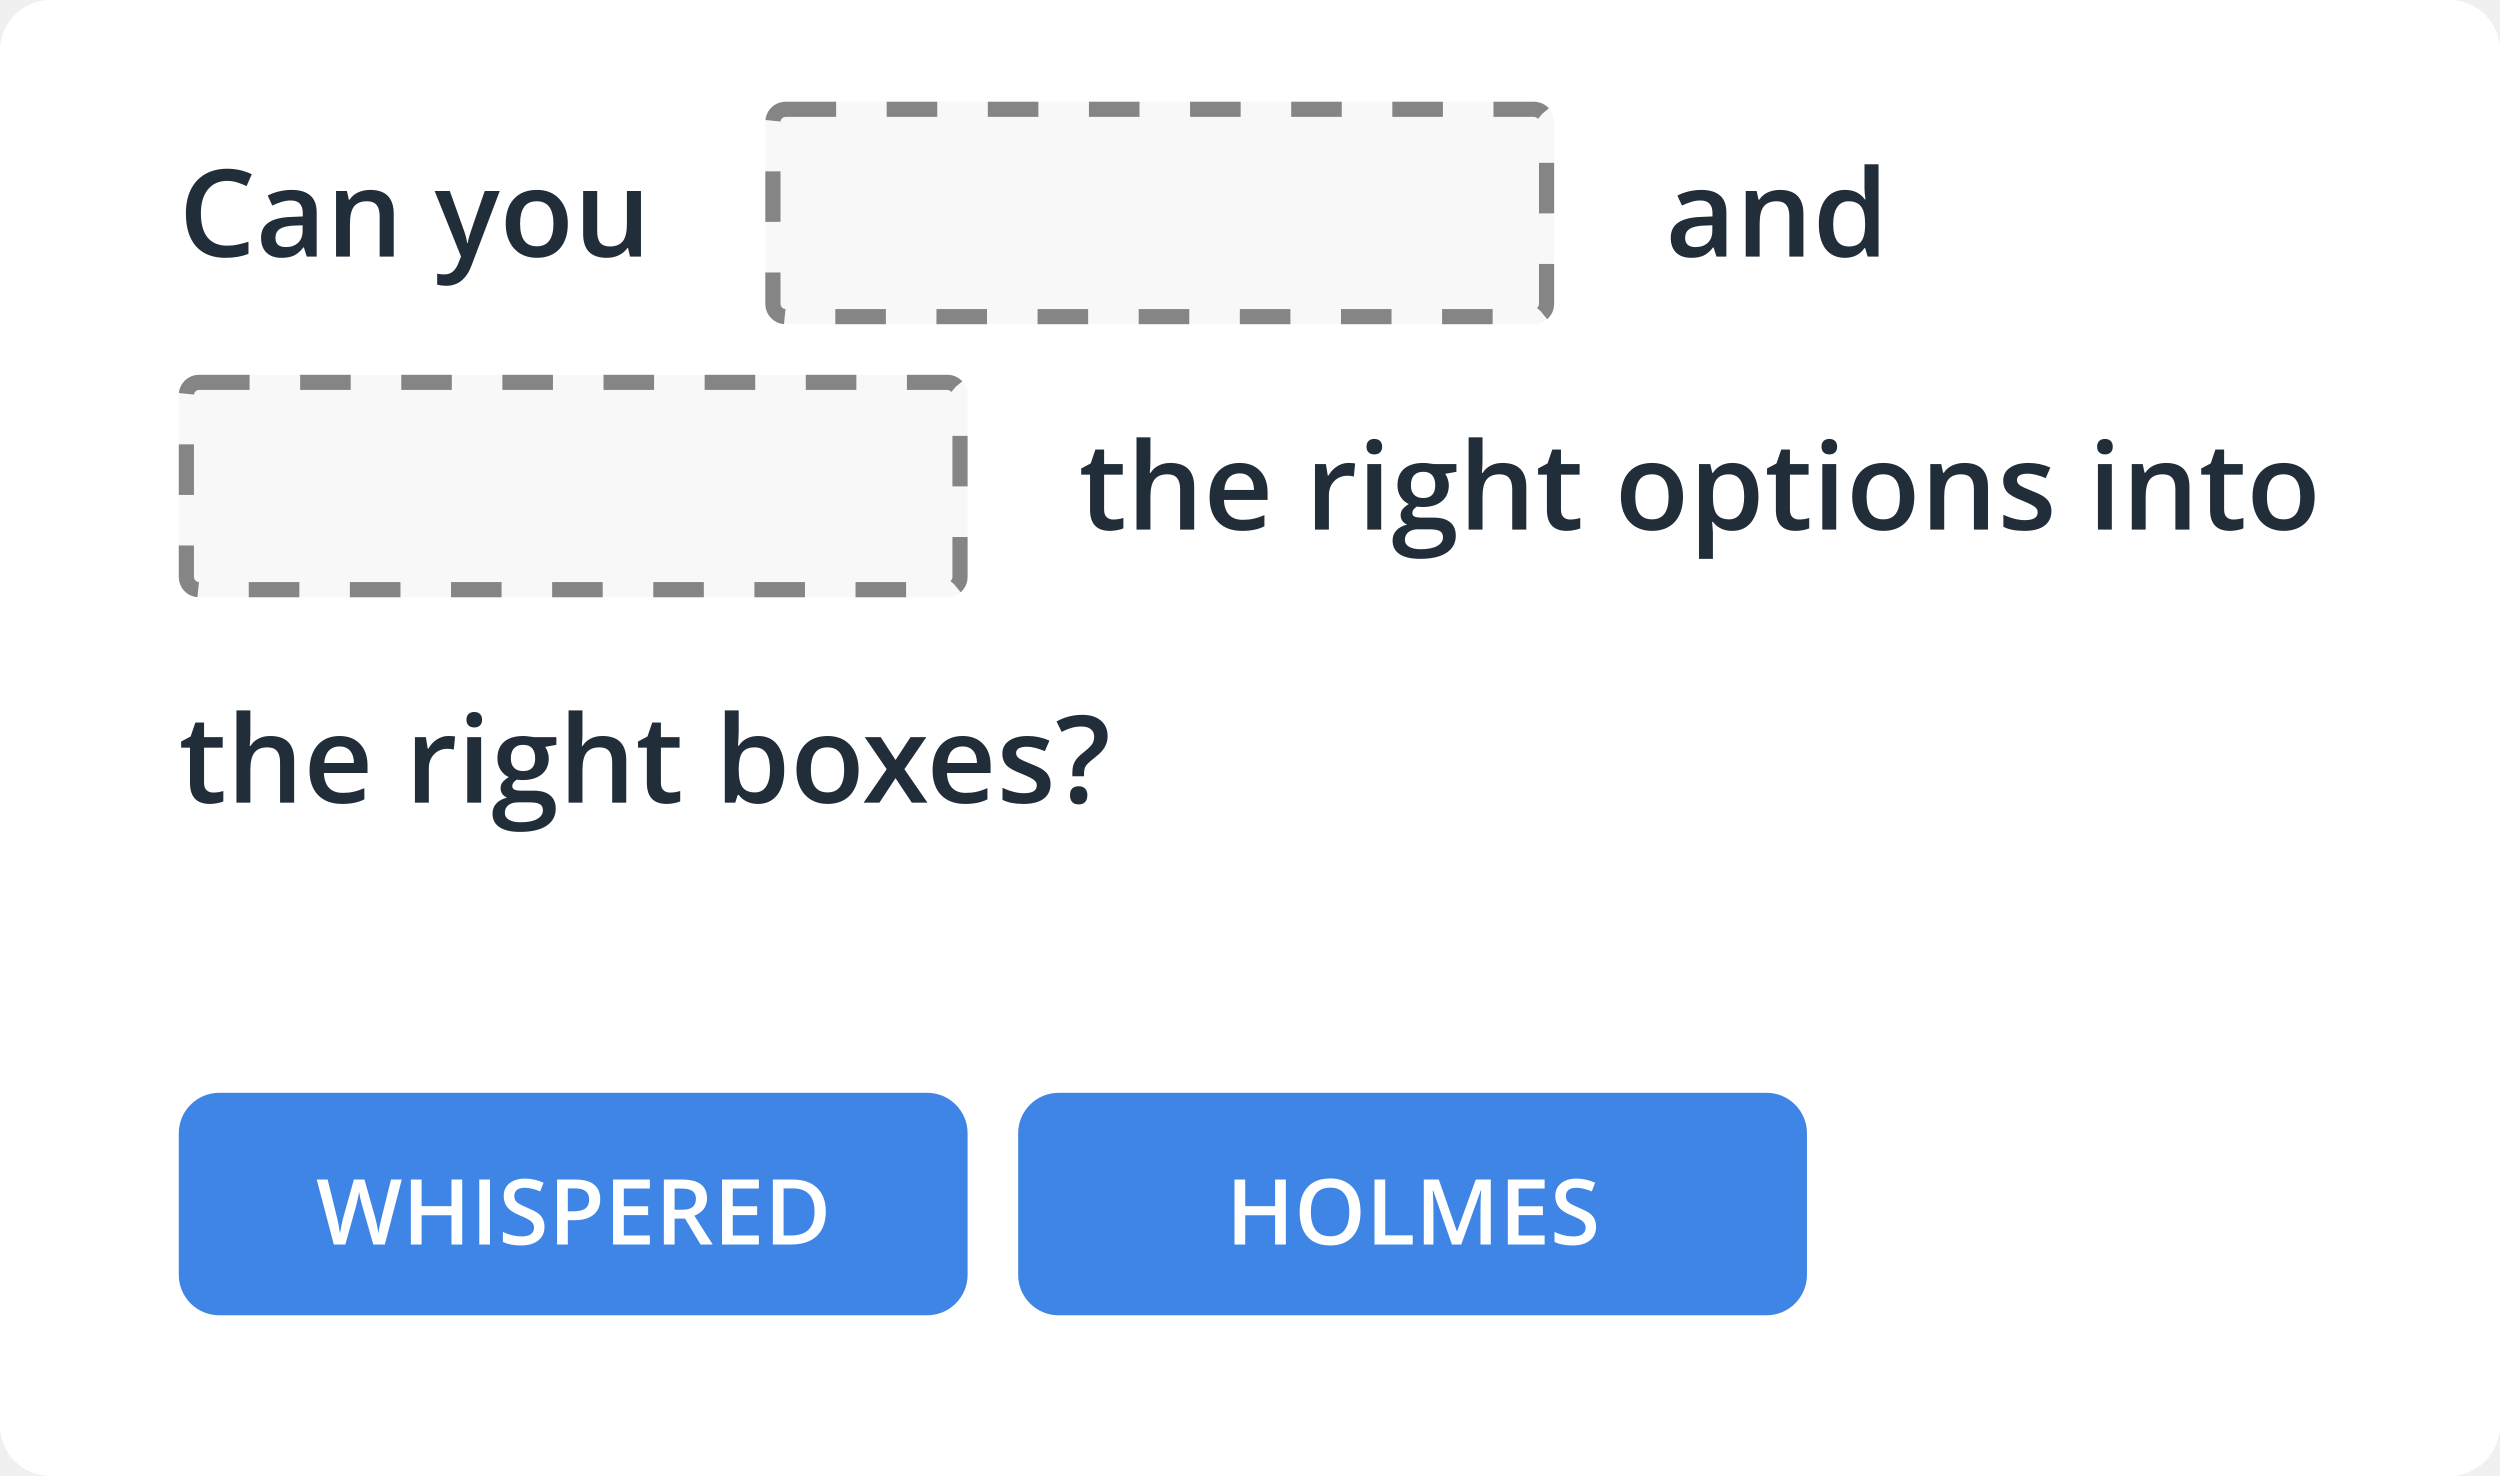
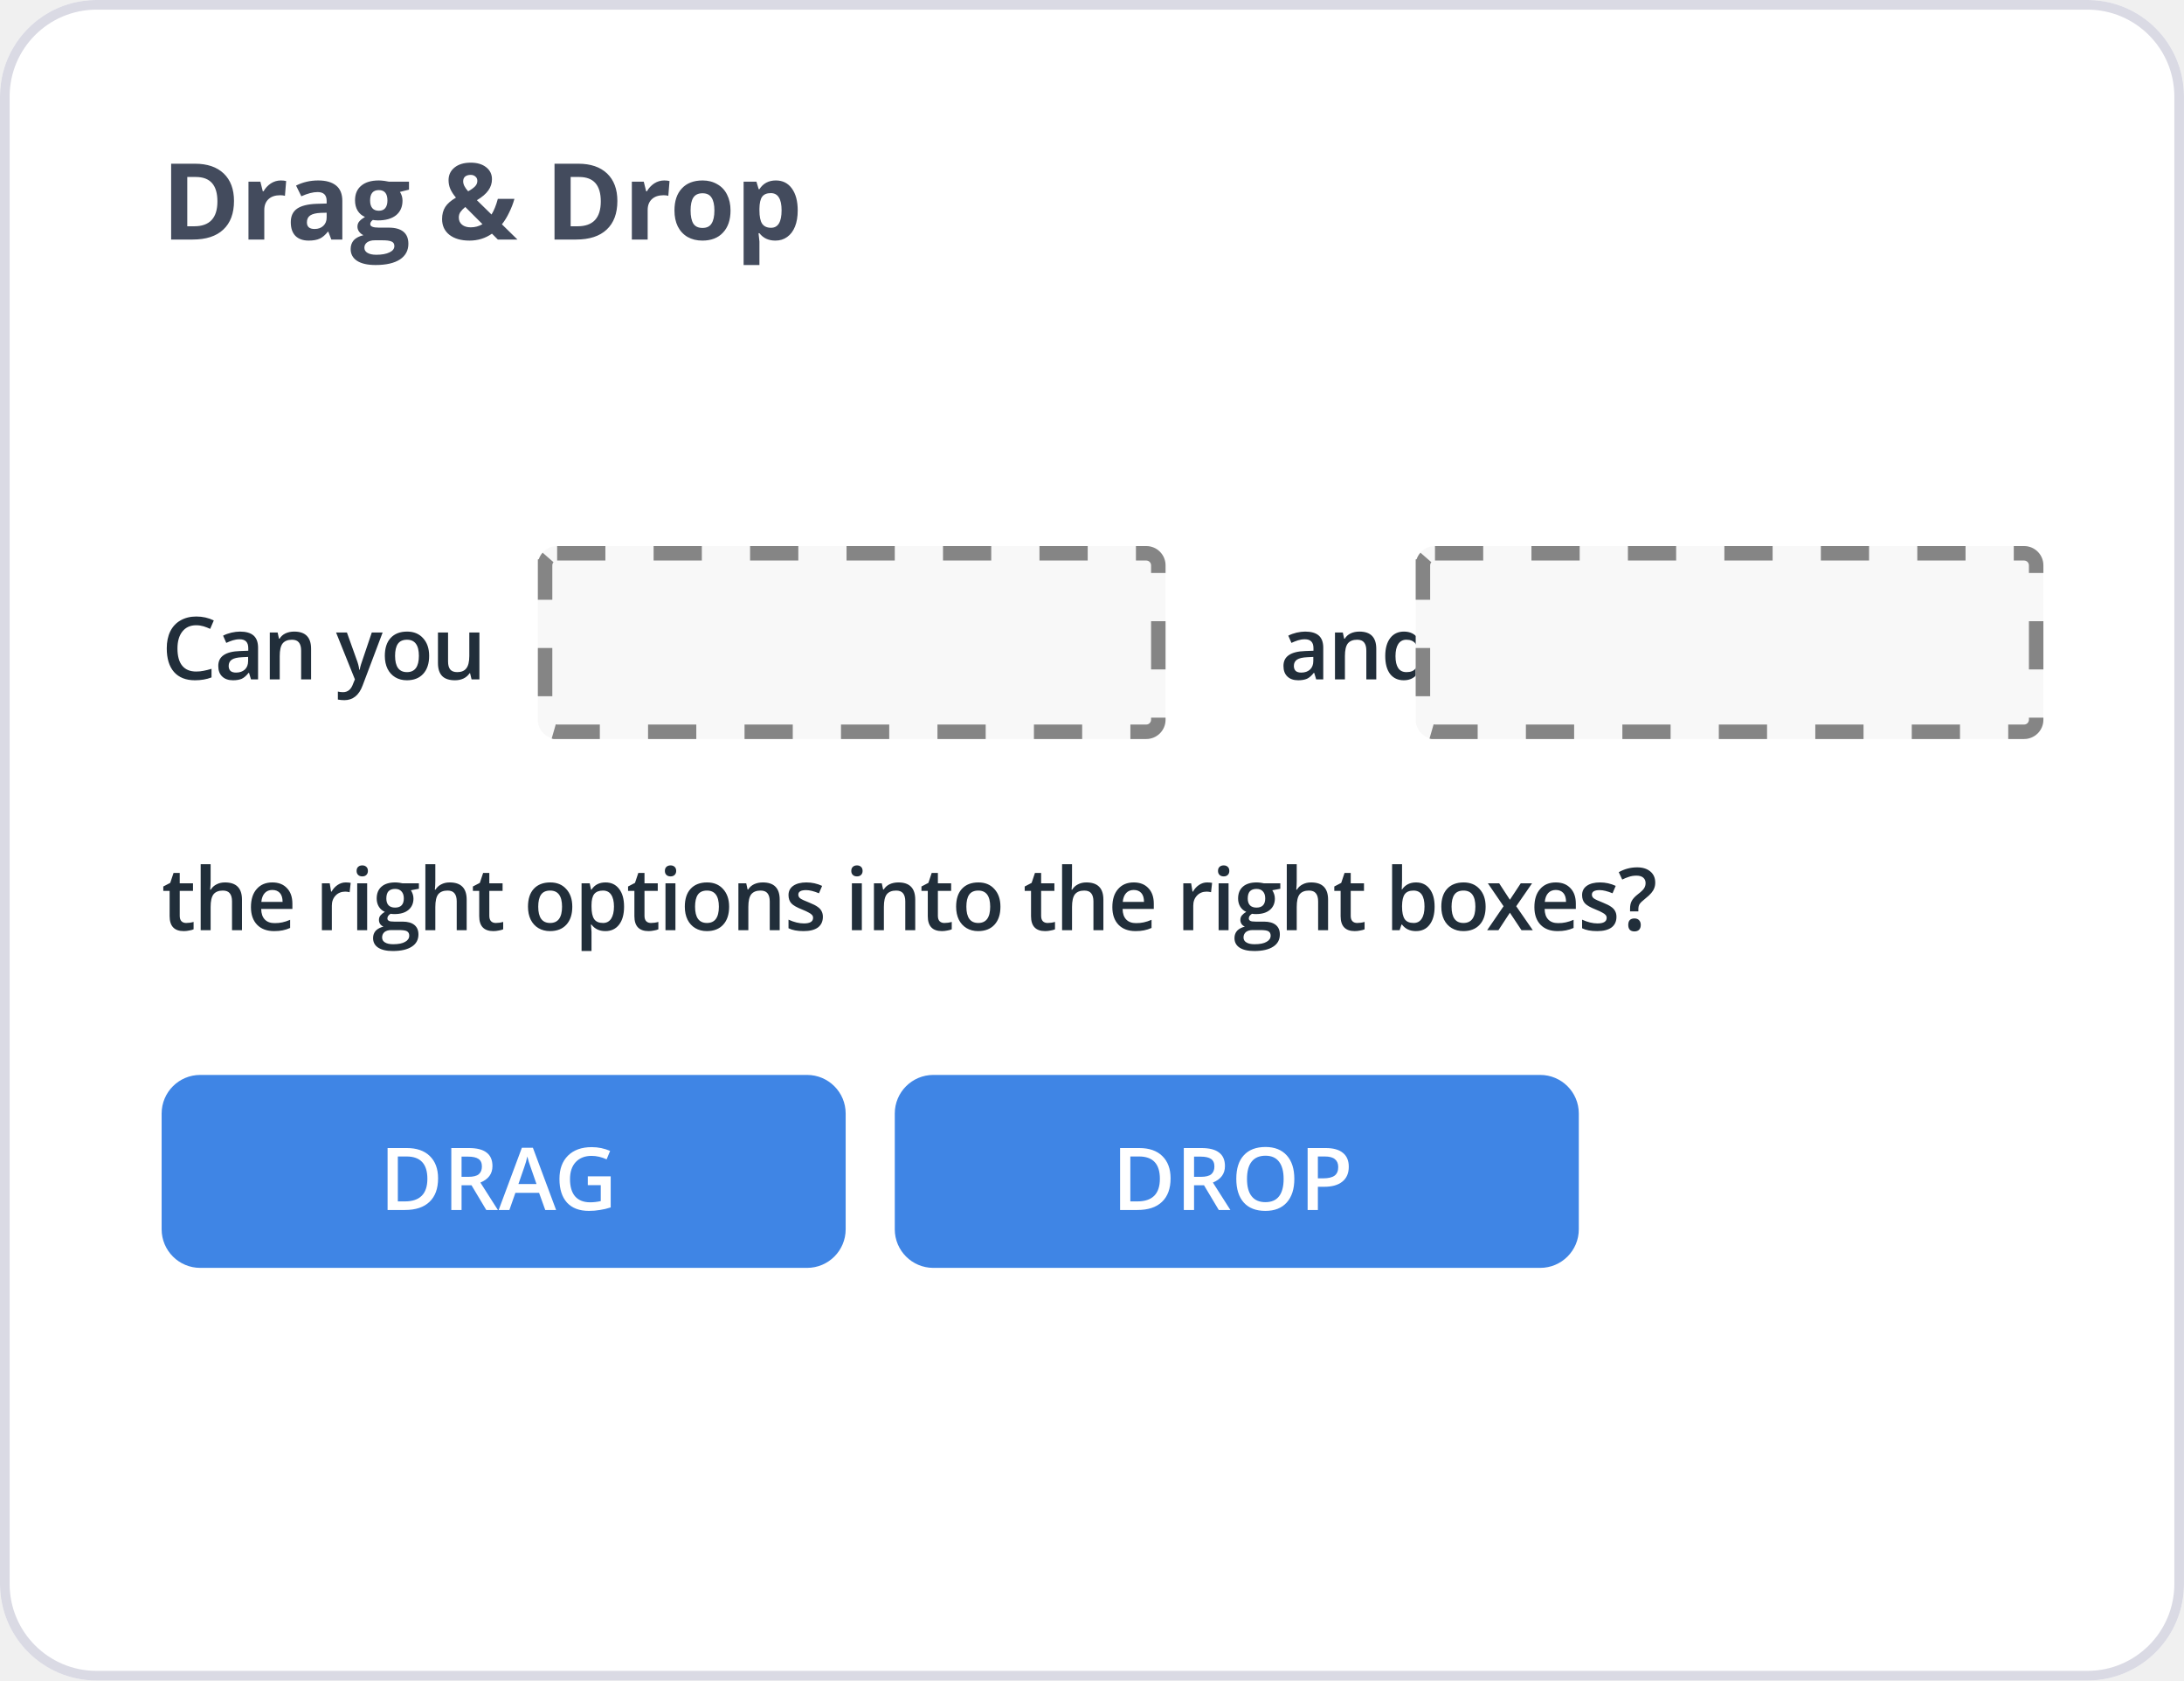
- <svg xmlns="http://www.w3.org/2000/svg" width="247.207" height="145.945" viewBox="0 0 247.207 145.945">
-   <g transform="translate(-17.078 -52.54)">
-     <rect width="247.207" height="145.945" rx="5" transform="translate(17.078 52.54)" fill="#fff" />
-     <g transform="translate(34.623 66.807)">
-       <text transform="translate(0.133 11.104)" fill="#212e3a" font-size="12" font-family="OpenSans-Semibold, Open Sans" font-weight="600">
-         <tspan x="0" y="0">Can you</tspan>
-       </text>
-       <text transform="translate(89.133 38.104)" fill="#212e3a" font-size="12" font-family="OpenSans-Semibold, Open Sans" font-weight="600">
-         <tspan x="0" y="0">the right options into</tspan>
-       </text>
-       <text transform="translate(0.133 65.104)" fill="#212e3a" font-size="12" font-family="OpenSans-Semibold, Open Sans" font-weight="600">
-         <tspan x="0" y="0">the right boxes?</tspan>
-       </text>
-       <text transform="translate(147.133 11.104)" fill="#212e3a" font-size="12" font-family="OpenSans-Semibold, Open Sans" font-weight="600">
-         <tspan x="0" y="0">and</tspan>
-       </text>
-       <g transform="translate(58.133 -4.208)">
-         <g fill="#f8f8f8" stroke="#858585" stroke-width="1.5" stroke-dasharray="5 5">
-           <rect width="78" height="22" rx="2" stroke="none" />
-           <rect x="0.75" y="0.75" width="76.5" height="20.5" rx="1.25" fill="none" />
-         </g>
-       </g>
-       <g transform="translate(0.133 22.792)">
-         <g fill="#f8f8f8" stroke="#858585" stroke-width="1.5" stroke-dasharray="5 5">
-           <rect width="78" height="22" rx="2" stroke="none" />
-           <rect x="0.75" y="0.75" width="76.5" height="20.5" rx="1.25" fill="none" />
-         </g>
-       </g>
-     </g>
-     <g transform="translate(-433.244 -46.4)">
-       <rect width="78" height="22" rx="4" transform="translate(468 207)" fill="#3f85e5" />
-       <text transform="translate(507.048 222)" fill="#fff" font-size="9" font-family="OpenSans-Semibold, Open Sans" font-weight="600">
-         <tspan x="-25.453" y="0">WHISPERED</tspan>
-       </text>
-     </g>
-     <g transform="translate(-350.244 -46.4)">
-       <rect width="78" height="22" rx="4" transform="translate(468 207)" fill="#3f85e5" />
-       <text transform="translate(507.048 222)" fill="#fff" font-size="9" font-family="OpenSans-Semibold, Open Sans" font-weight="600">
-         <tspan x="-18.499" y="0">HOLMES</tspan>
-       </text>
-     </g>
+ <svg xmlns="http://www.w3.org/2000/svg" width="226.402" height="174.189" viewBox="0 0 226.402 174.189">
+   <rect width="226.402" height="174.189" rx="10" transform="translate(0 0)" fill="#fff" />
+   <path d="M10,1a9.01,9.01,0,0,0-9,9V164.189a9.01,9.01,0,0,0,9,9H216.4a9.01,9.01,0,0,0,9-9V10a9.01,9.01,0,0,0-9-9H10m0-1H216.4a10,10,0,0,1,10,10V164.189a10,10,0,0,1-10,10H10a10,10,0,0,1-10-10V10A10,10,0,0,1,10,0Z" transform="translate(0 0)" fill="#dadae4" />
+   <g transform="translate(16.757 12.829)">
+     <text transform="translate(0 12)" fill="#434b5d" font-size="11" font-family="OpenSans-Bold, Open Sans" font-weight="700">
+       <tspan x="0" y="0">Drag &amp; Drop</tspan>
+     </text>
+   </g>
+   <text transform="translate(16.756 60.418)" fill="#212e3a" font-size="9" font-family="OpenSans-SemiBold, Open Sans" font-weight="600" letter-spacing="-0.025em">
+     <tspan x="0" y="10" xml:space="preserve">Can you                                       and  </tspan>
+     <tspan x="0" y="23" />
+     <tspan x="0" y="36">the right options into the right boxes?</tspan>
+   </text>
+   <g transform="translate(55.756 56.6)">
+     <rect width="65.07" height="20" rx="2" fill="#f8f8f8" />
+     <path d="M2,0H7V1.5H2V0ZM12,0h5V1.5H12ZM22,0h5V1.5H22ZM32,0h5V1.5H32ZM42,0h5V1.5H42ZM52,0h5V1.5H52ZM62,0h1.07a2,2,0,0,1,2,2v.788h-1.5V2a.5.5,0,0,0-.5-.5H62Zm1.57,7.788h1.5v5h-1.5Zm0,10h1.5V18a2,2,0,0,1-2,2H61.425V18.5H63.07a.5.5,0,0,0,.5-.5ZM51.425,18.5h5V20h-5Zm-10,0h5V20h-5Zm-10,0h5V20h-5Zm-10,0h5V20h-5Zm-10,0h5V20h-5Zm-9.567-.02A.5.5,0,0,0,2,18.5H6.425V20H1.618q-.095-.018-.186-.045ZM0,10.566H1.5v5H0ZM.492.686l1.131.986A.492.492,0,0,0,1.5,2V5.566H0V2s0,0,0,0,0,0,0,0,0,0,0,0,0,0,0,0v0s0,0,0,0v-.01H0v0s0,0,0,0V1.936H0v0s0,0,0,0V1.9H0V1.84h0V1.809h0V1.742h0V1.711h0V1.68h0v-.03h0v-.03h0v-.03h0v-.03h0v-.03h0l0-.009V1.5h0l0-.009V1.468h0l0-.012V1.438h0l0-.012v-.02h0l0-.009V1.382h0L.1,1.361V1.353h0A2,2,0,0,1,.492.686Z" fill="#858585" />
+   </g>
+   <g transform="translate(146.756 56.6)">
+     <rect width="65.07" height="20" rx="2" fill="#f8f8f8" />
+     <path d="M2,0H7V1.5H2V0ZM12,0h5V1.5H12ZM22,0h5V1.5H22ZM32,0h5V1.5H32ZM42,0h5V1.5H42ZM52,0h5V1.5H52ZM62,0h1.07a2,2,0,0,1,2,2v.788h-1.5V2a.5.5,0,0,0-.5-.5H62Zm1.57,7.788h1.5v5h-1.5Zm0,10h1.5V18a2,2,0,0,1-2,2H61.425V18.5H63.07a.5.5,0,0,0,.5-.5ZM51.425,18.5h5V20h-5Zm-10,0h5V20h-5Zm-10,0h5V20h-5Zm-10,0h5V20h-5Zm-10,0h5V20h-5Zm-9.567-.02A.5.5,0,0,0,2,18.5H6.425V20H1.618q-.095-.018-.186-.045ZM0,10.566H1.5v5H0ZM.492.686l1.131.986A.492.492,0,0,0,1.5,2V5.566H0V2s0,0,0,0,0,0,0,0,0,0,0,0,0,0,0,0v0s0,0,0,0v-.01H0v0s0,0,0,0V1.936H0v0s0,0,0,0V1.9H0V1.84h0V1.809h0V1.742h0V1.711h0V1.68h0v-.03h0v-.03h0v-.03h0v-.03h0v-.03h0l0-.009V1.5h0l0-.009V1.468h0l0-.012V1.438h0l0-.012v-.02h0l0-.009V1.382h0L.1,1.361V1.353h0A2,2,0,0,1,.492.686Z" fill="#858585" />
+   </g>
+   <g transform="translate(-451.244 -95.4)">
+     <rect width="70.909" height="20" rx="4" transform="translate(468 206.818)" fill="#3f85e5" />
+     <text transform="translate(503.001 220.818)" fill="#fff" font-size="9" font-family="OpenSans-SemiBold, Open Sans" font-weight="600">
+       <tspan x="-12.421" y="0">DRAG</tspan>
+     </text>
+   </g>
+   <g transform="translate(-375.244 -95.4)">
+     <rect width="70.909" height="20" rx="4" transform="translate(468 206.818)" fill="#3f85e5" />
+     <text transform="translate(503.001 220.818)" fill="#fff" font-size="9" font-family="OpenSans-SemiBold, Open Sans" font-weight="600">
+       <tspan x="-12.489" y="0">DROP</tspan>
+     </text>
  </g>
</svg>
